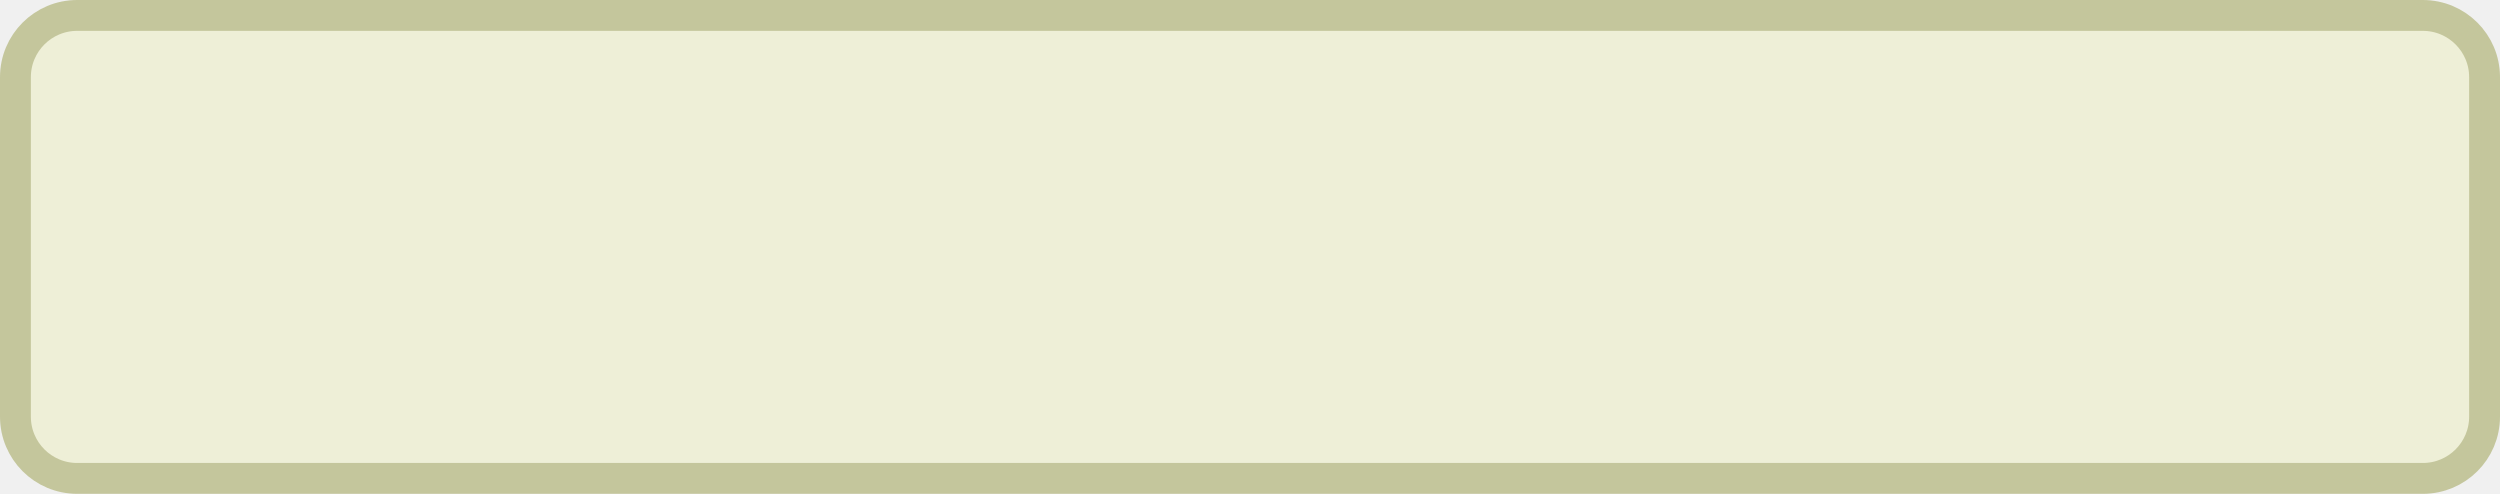
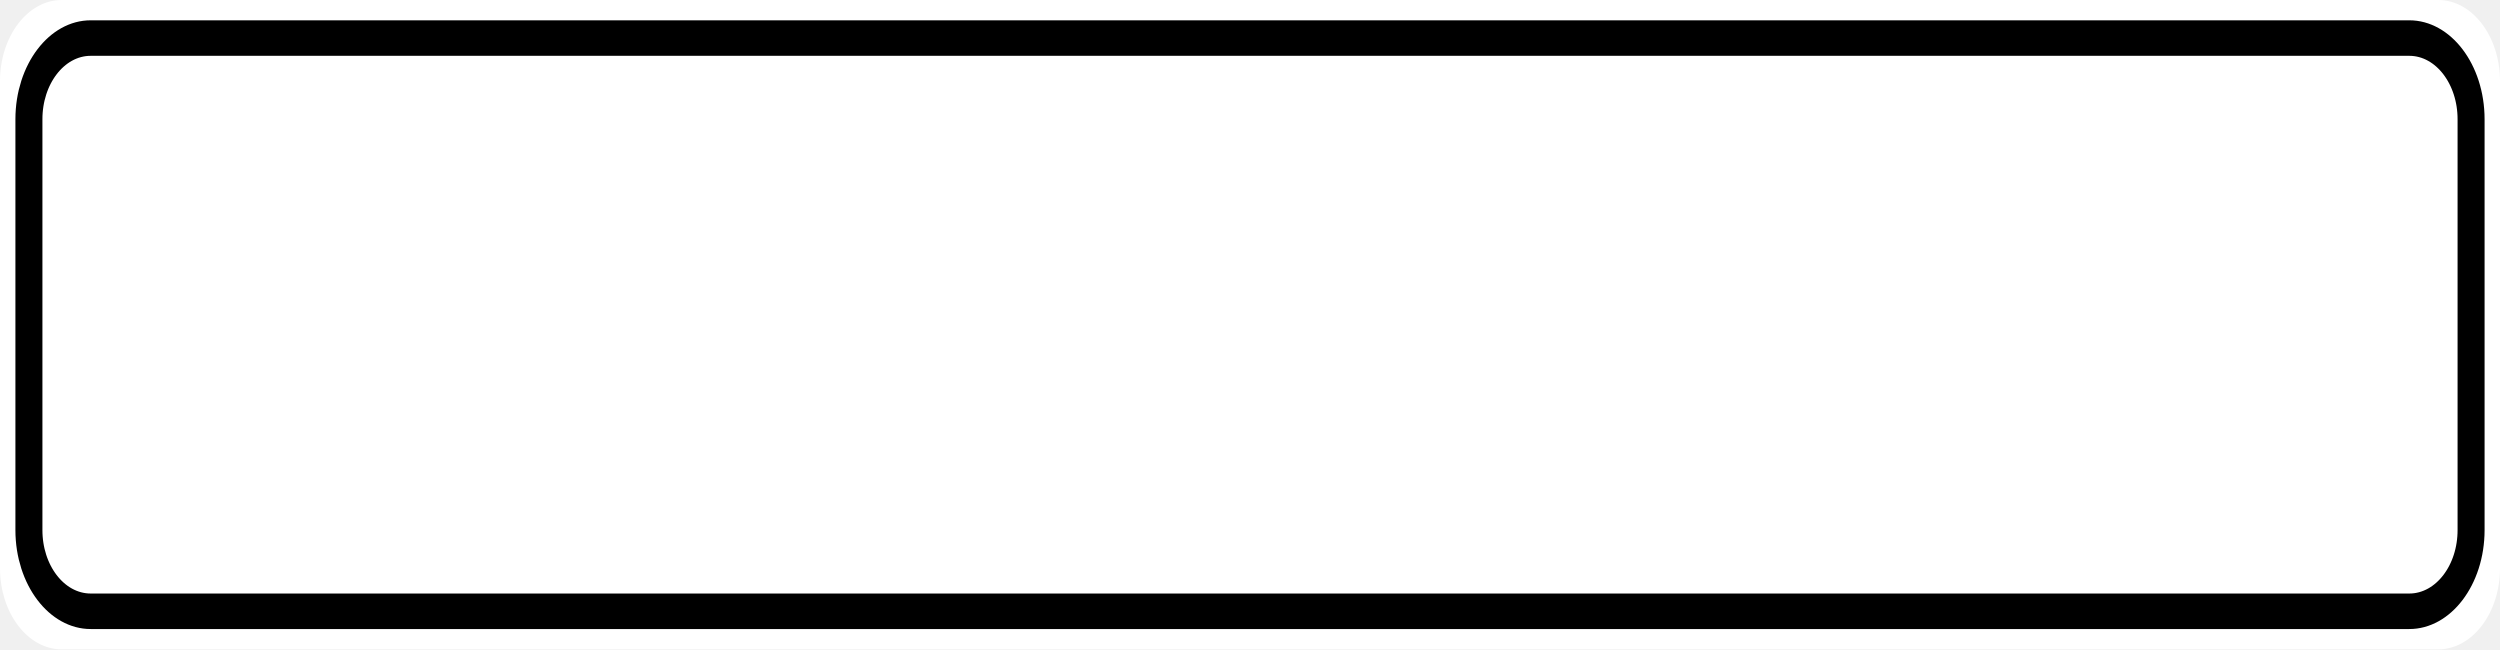
- <svg xmlns="http://www.w3.org/2000/svg" width="100%" height="100%" viewBox="0 0 81.0 16.0">
-   <rect x="0.5" y="0.5" width="80.0" height="15.0" rx="2" ry="2" id="shield" style="fill:#eeefd7;stroke:#c4c69c;stroke-width:1;" />
+ <svg xmlns="http://www.w3.org/2000/svg" width="100%" height="100%" version="1.1">
+   <g id="surface1">
+     <path style=" stroke:none;fill-rule:nonzero;fill:#ffffff;fill-opacity:1;" d="M 1.902 0 L 75.098 0 C 76.148 0 77 1.121 77 2.5 L 77 17.5 C 77 18.879 76.148 20 75.098 20 L 1.902 20 C 0.852 20 0 18.879 0 17.5 L 0 2.5 C 0 1.121 0.852 0 1.902 0 Z M 1.902 0 " />
+     <path style="fill:none;stroke-width:0.875;stroke-linecap:butt;stroke-linejoin:miter;stroke:rgb(0%,0%,0%);stroke-opacity:1;stroke-miterlimit:4;" d="M 2.938 0.938 L 78.062 0.938 C 79.167 0.938 80.063 1.834 80.063 2.938 L 80.063 13.062 C 80.063 14.166 79.167 15.062 78.062 15.062 L 2.938 15.062 C 1.833 15.062 0.937 14.166 0.937 13.062 L 0.937 2.938 C 0.937 1.834 1.833 0.938 2.938 0.938 Z M 2.938 0.938 " transform="matrix(0.950617,0,0,1.25,0,0)" />
+   </g>
</svg>
